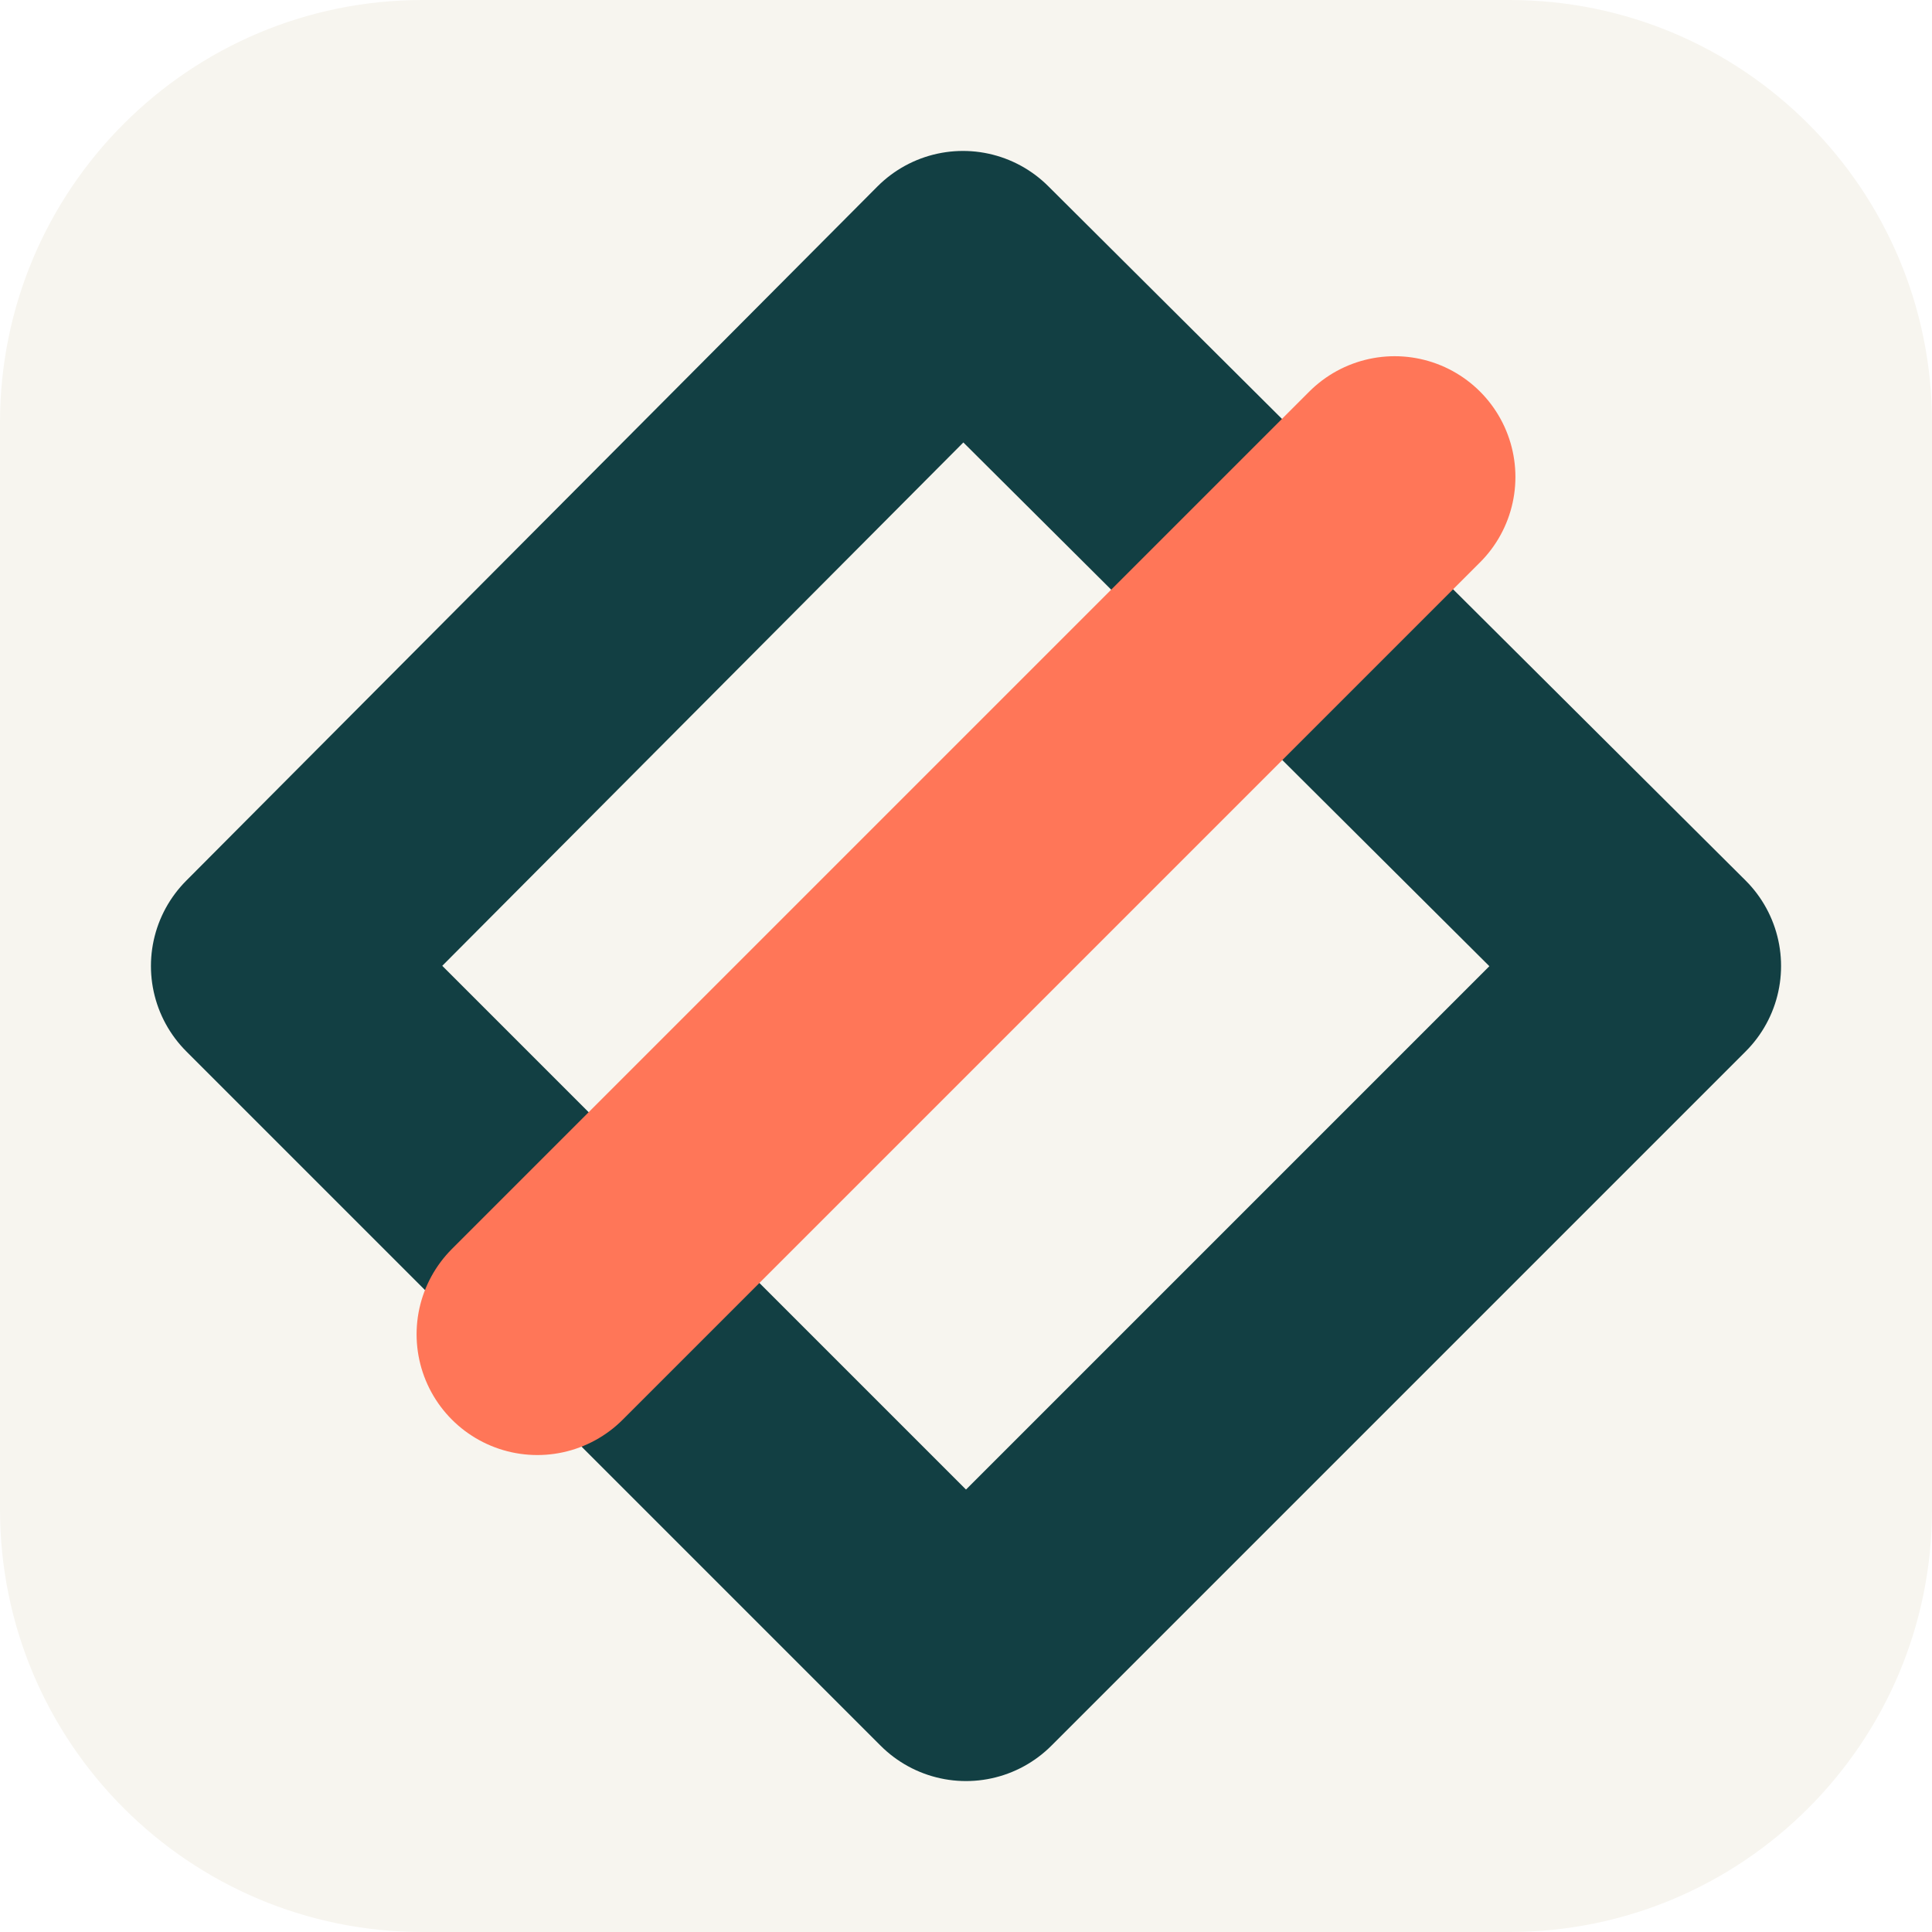
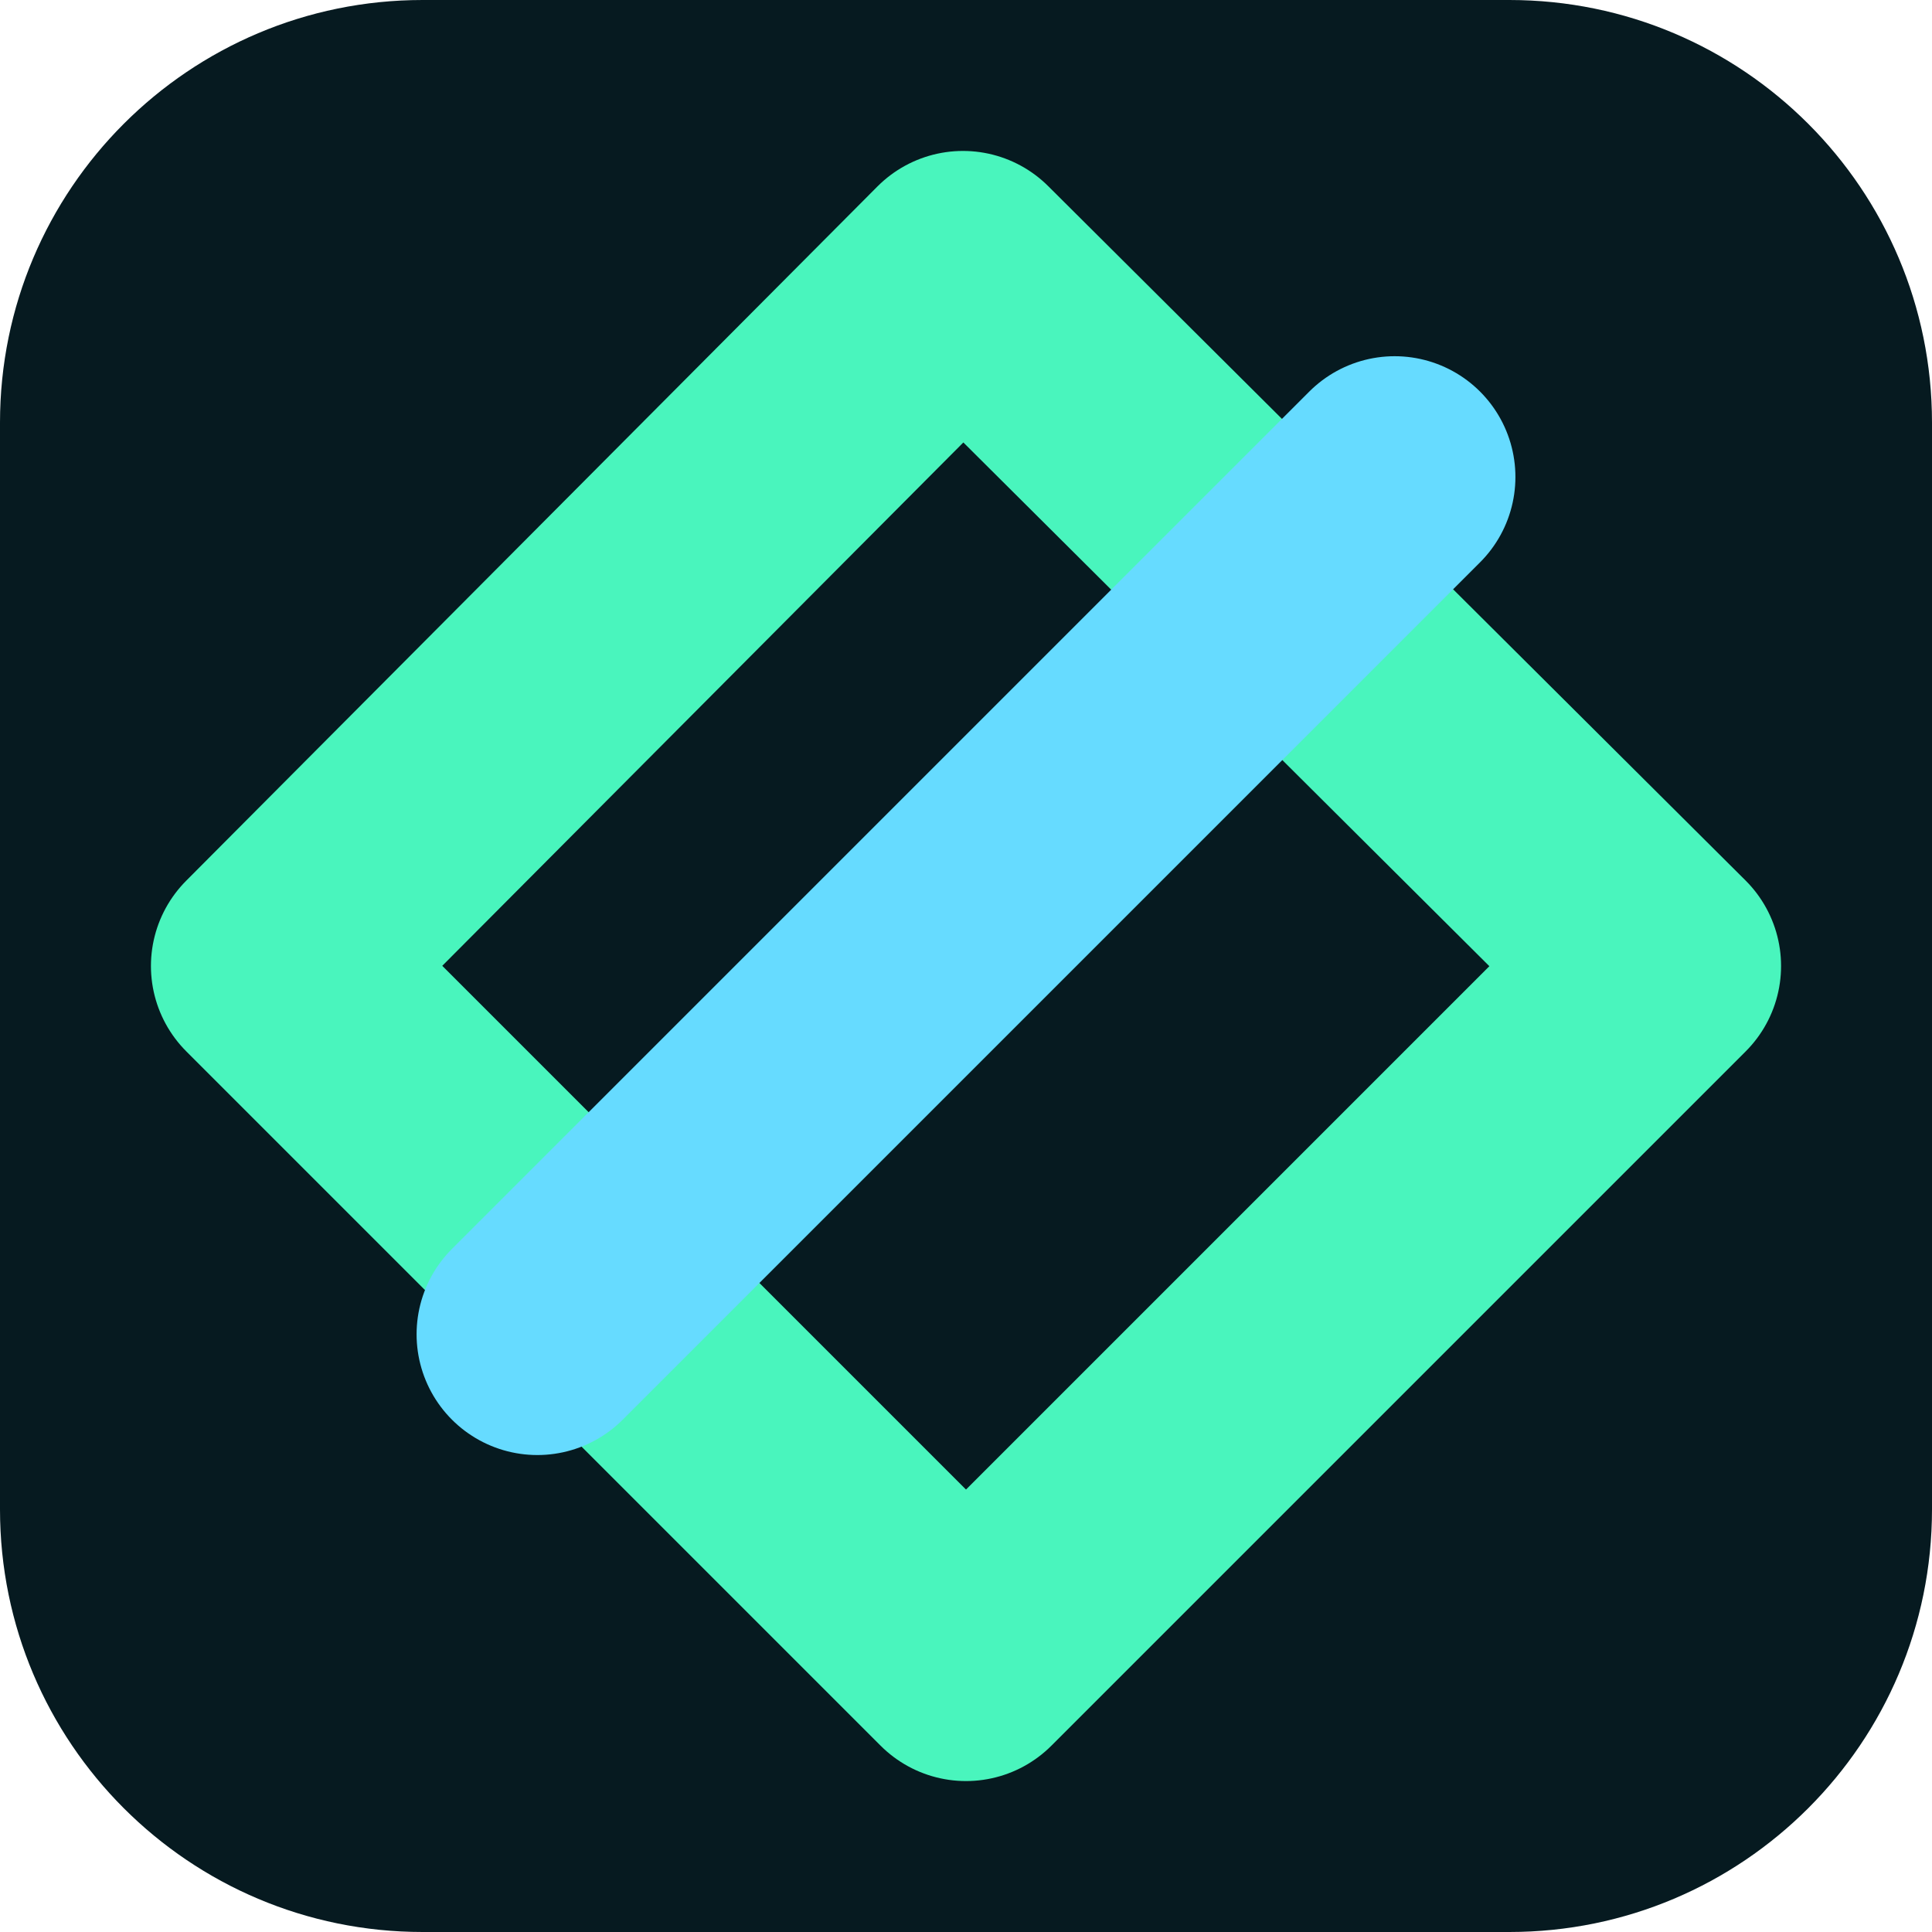
<svg xmlns="http://www.w3.org/2000/svg" viewBox="0 0 64 64">
-   <rect width="64" height="64" rx="14" fill="#f7f5ef" />
-   <path d="M31.9 9 55 32 32 55 9 32 31.9 9Z" fill="none" stroke="#123f43" stroke-linejoin="round" stroke-width="8" />
-   <path d="m17.8 44.2 28.4-28.4" fill="none" stroke="#ff7658" stroke-linecap="round" stroke-width="8" />
+   <rect width="64" height="64" rx="14" fill="#061a20" />
+   <path d="M31.9 9 55 32 32 55 9 32 31.9 9Z" fill="none" stroke="#49f5bd" stroke-linejoin="round" stroke-width="8" />
+   <path d="m17.8 44.2 28.4-28.4" fill="none" stroke="#66dbff" stroke-linecap="round" stroke-width="8" />
</svg>
